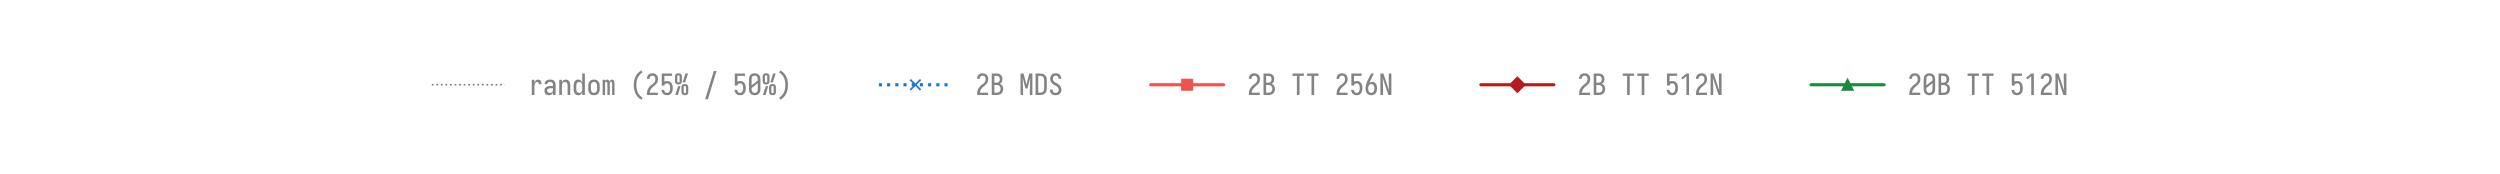
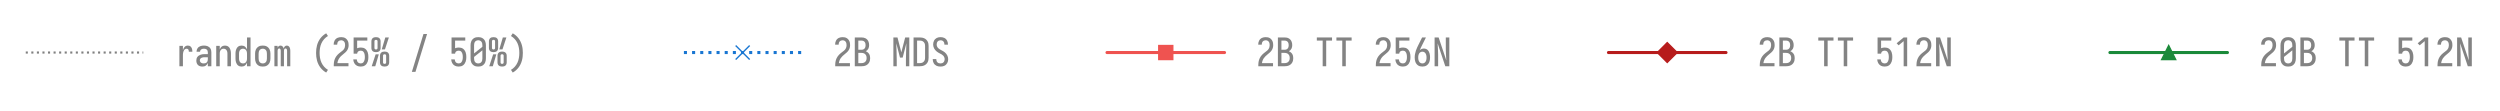
- <svg xmlns="http://www.w3.org/2000/svg" xmlns:xlink="http://www.w3.org/1999/xlink" width="1454.4pt" height="100.8pt" viewBox="0 0 1454.4 100.8" version="1.1">
+ <svg xmlns="http://www.w3.org/2000/svg" xmlns:xlink="http://www.w3.org/1999/xlink" width="1786.8pt" height="78.689pt" viewBox="0 0 1786.8 78.689" version="1.1">
  <defs>
    <style type="text/css">*{stroke-linejoin: round; stroke-linecap: butt}</style>
  </defs>
  <g id="figure_1">
    <g id="patch_1">
-       <path d="M 0 100.8  L 1454.4 100.8  L 1454.4 0  L 0 0  L 0 100.8  z " style="fill: none; opacity: 0" />
+       <path d="M 0 78.689  L 1786.8 78.689  L 1786.8 0  L 0 0  L 0 78.689  z " style="fill: none; opacity: 0" />
    </g>
    <g id="axes_1">
      <g id="line2d_1" />
      <g id="line2d_2" />
      <g id="line2d_3" />
      <g id="line2d_4" />
      <g id="line2d_5" />
      <g id="legend_1">
        <g id="line2d_6">
-           <path d="M 251.2 49.311  L 272.45 49.311  L 293.7 49.311  " style="fill: none; stroke-dasharray: 1,1.65; stroke-dashoffset: 0; stroke: #808080" />
+           <path d="M 18.4 37.551  L 60.4 37.551  L 102.4 37.551  " style="fill: none; stroke-dasharray: 1.5,2.475; stroke-dashoffset: 0; stroke: #808080; stroke-width: 1.5" />
        </g>
        <g id="text_1">
-           <g style="fill: #838383" transform="translate(307.3 55.26094) scale(0.17 -0.17)">
+           <g style="fill: #838383" transform="translate(124.8 47.35081) scale(0.28 -0.28)">
            <defs>
              <path id="Iosevka25-Medium-72" d="M 781 0  L 781 3328  L 1357 3328  L 1357 2624  Q 1395 2765 1459 2899  Q 1523 3034 1622 3146  Q 1722 3258 1859 3318  Q 1997 3379 2150 3379  Q 2266 3379 2384 3347  Q 2502 3315 2595 3238  Q 2688 3162 2749 3059  Q 2810 2957 2842 2841  Q 2874 2726 2886 2608  Q 2899 2490 2899 2368  L 2323 2368  Q 2323 2458 2310 2544  Q 2298 2630 2256 2707  Q 2214 2784 2134 2825  Q 2054 2867 1965 2867  Q 1850 2867 1744 2809  Q 1638 2752 1568 2659  Q 1498 2566 1459 2454  Q 1421 2342 1395 2227  Q 1370 2112 1363 1997  Q 1357 1882 1357 1766  L 1357 0  L 781 0  z " transform="scale(0.015625)" />
              <path id="Iosevka25-Medium-61" d="M 1331 -51  Q 1139 -51 947 6  Q 755 64 614 201  Q 474 339 410 531  Q 346 723 346 915  Q 346 1082 387 1245  Q 429 1408 531 1536  Q 634 1664 774 1753  Q 915 1843 1072 1894  Q 1229 1946 1392 1965  Q 1555 1984 1722 1984  L 2227 1984  L 2227 2272  Q 2227 2400 2185 2518  Q 2144 2637 2051 2720  Q 1958 2803 1836 2835  Q 1715 2867 1594 2867  Q 1478 2867 1369 2844  Q 1261 2822 1168 2761  Q 1075 2701 1017 2601  Q 960 2502 960 2394  L 960 2374  L 384 2374  L 384 2406  Q 384 2554 429 2694  Q 474 2835 557 2953  Q 640 3072 761 3155  Q 883 3238 1020 3289  Q 1158 3341 1302 3360  Q 1446 3379 1594 3379  Q 1747 3379 1904 3356  Q 2061 3334 2201 3273  Q 2342 3213 2464 3110  Q 2586 3008 2662 2873  Q 2739 2739 2771 2585  Q 2803 2432 2803 2272  L 2803 0  L 2227 0  L 2227 538  Q 2176 410 2086 291  Q 1997 173 1878 93  Q 1760 13 1619 -19  Q 1478 -51 1331 -51  z M 1574 461  Q 1709 461 1840 505  Q 1971 550 2064 649  Q 2157 749 2192 883  Q 2227 1018 2227 1152  L 2227 1472  L 1722 1472  Q 1632 1472 1542 1465  Q 1453 1459 1369 1436  Q 1286 1414 1203 1379  Q 1120 1344 1053 1286  Q 986 1229 954 1145  Q 922 1062 922 973  Q 922 858 976 749  Q 1030 640 1126 573  Q 1222 506 1337 483  Q 1453 461 1574 461  z " transform="scale(0.015625)" />
              <path id="Iosevka25-Medium-6e" d="M 397 0  L 397 3328  L 973 3328  L 973 2733  Q 1018 2867 1098 2992  Q 1178 3117 1293 3206  Q 1408 3296 1549 3337  Q 1690 3379 1837 3379  Q 1990 3379 2140 3331  Q 2291 3283 2409 3180  Q 2528 3078 2605 2944  Q 2682 2810 2726 2659  Q 2771 2509 2787 2355  Q 2803 2202 2803 2048  L 2803 0  L 2227 0  L 2227 2048  Q 2227 2144 2217 2243  Q 2208 2342 2176 2435  Q 2144 2528 2093 2611  Q 2042 2694 1965 2755  Q 1888 2816 1792 2841  Q 1696 2867 1600 2867  Q 1504 2867 1408 2841  Q 1312 2816 1235 2755  Q 1158 2694 1107 2611  Q 1056 2528 1024 2435  Q 992 2342 982 2243  Q 973 2144 973 2048  L 973 0  L 397 0  z " transform="scale(0.015625)" />
              <path id="Iosevka25-Medium-64" d="M 1338 -51  Q 1178 -51 1027 -6  Q 877 38 755 140  Q 634 243 554 377  Q 474 512 426 662  Q 378 813 362 969  Q 346 1126 346 1280  L 346 2048  Q 346 2202 362 2358  Q 378 2515 426 2665  Q 474 2816 554 2950  Q 634 3085 755 3187  Q 877 3290 1027 3334  Q 1178 3379 1338 3379  Q 1485 3379 1632 3337  Q 1779 3296 1894 3206  Q 2010 3117 2093 2992  Q 2176 2867 2227 2726  L 2227 4704  L 2803 4704  L 2803 0  L 2227 0  L 2227 602  Q 2176 461 2093 336  Q 2010 211 1894 121  Q 1779 32 1632 -9  Q 1485 -51 1338 -51  z M 1574 461  Q 1670 461 1769 486  Q 1869 512 1949 569  Q 2029 627 2083 710  Q 2138 794 2170 890  Q 2202 986 2214 1085  Q 2227 1184 2227 1280  L 2227 2048  Q 2227 2144 2214 2243  Q 2202 2342 2170 2438  Q 2138 2534 2083 2617  Q 2029 2701 1949 2758  Q 1869 2816 1769 2841  Q 1670 2867 1574 2867  Q 1478 2867 1379 2841  Q 1280 2816 1200 2758  Q 1120 2701 1065 2617  Q 1011 2534 979 2438  Q 947 2342 934 2243  Q 922 2144 922 2048  L 922 1280  Q 922 1184 934 1085  Q 947 986 979 890  Q 1011 794 1065 710  Q 1120 627 1200 569  Q 1280 512 1379 486  Q 1478 461 1574 461  z " transform="scale(0.015625)" />
              <path id="Iosevka25-Medium-6f" d="M 1600 -51  Q 1427 -51 1254 -19  Q 1082 13 931 99  Q 781 186 662 317  Q 544 448 473 605  Q 403 762 374 934  Q 346 1107 346 1280  L 346 2048  Q 346 2221 374 2393  Q 403 2566 473 2723  Q 544 2880 662 3011  Q 781 3142 931 3228  Q 1082 3315 1254 3347  Q 1427 3379 1600 3379  Q 1773 3379 1945 3347  Q 2118 3315 2268 3228  Q 2419 3142 2537 3011  Q 2656 2880 2726 2723  Q 2797 2566 2825 2393  Q 2854 2221 2854 2048  L 2854 1280  Q 2854 1107 2825 934  Q 2797 762 2726 605  Q 2656 448 2537 317  Q 2419 186 2268 99  Q 2118 13 1945 -19  Q 1773 -51 1600 -51  z M 1600 461  Q 1754 461 1894 521  Q 2035 582 2124 704  Q 2214 826 2246 976  Q 2278 1126 2278 1280  L 2278 2048  Q 2278 2202 2246 2352  Q 2214 2502 2124 2624  Q 2035 2746 1894 2806  Q 1754 2867 1600 2867  Q 1446 2867 1305 2806  Q 1165 2746 1075 2624  Q 986 2502 954 2352  Q 922 2202 922 2048  L 922 1280  Q 922 1126 954 976  Q 986 826 1075 704  Q 1165 582 1305 521  Q 1446 461 1600 461  z " transform="scale(0.015625)" />
              <path id="Iosevka25-Medium-6d" d="M 301 0  L 301 3328  L 826 3328  L 826 3021  Q 851 3091 896 3158  Q 941 3226 1001 3277  Q 1062 3328 1139 3353  Q 1216 3379 1299 3379  Q 1395 3379 1488 3340  Q 1581 3302 1648 3232  Q 1715 3162 1756 3072  Q 1798 2982 1824 2886  Q 1843 2982 1884 3072  Q 1926 3162 1990 3232  Q 2054 3302 2147 3340  Q 2240 3379 2336 3379  Q 2432 3379 2525 3340  Q 2618 3302 2685 3232  Q 2752 3162 2793 3072  Q 2835 2982 2857 2886  Q 2880 2790 2889 2691  Q 2899 2592 2899 2496  L 2899 0  L 2374 0  L 2374 2496  Q 2374 2566 2364 2633  Q 2355 2701 2326 2765  Q 2298 2829 2243 2870  Q 2189 2912 2118 2912  Q 2048 2912 1993 2870  Q 1939 2829 1910 2765  Q 1882 2701 1872 2633  Q 1862 2566 1862 2496  L 1862 0  L 1338 0  L 1338 2496  Q 1338 2566 1328 2633  Q 1318 2701 1289 2765  Q 1261 2829 1206 2870  Q 1152 2912 1082 2912  Q 1011 2912 956 2870  Q 902 2829 873 2765  Q 845 2701 835 2633  Q 826 2566 826 2496  L 826 0  L 301 0  z " transform="scale(0.015625)" />
              <path id="Iosevka25-Medium-20" transform="scale(0.015625)" />
              <path id="Iosevka25-Medium-28" d="M 2362 -1030  Q 2086 -877 1846 -669  Q 1606 -461 1414 -208  Q 1222 45 1084 333  Q 947 621 864 925  Q 781 1229 745 1545  Q 710 1862 710 2176  Q 710 2490 745 2806  Q 781 3123 864 3427  Q 947 3731 1084 4019  Q 1222 4307 1414 4560  Q 1606 4813 1846 5021  Q 2086 5229 2362 5382  L 2650 4941  Q 2298 4736 2026 4429  Q 1754 4122 1587 3754  Q 1421 3386 1353 2982  Q 1286 2579 1286 2176  Q 1286 1773 1353 1369  Q 1421 966 1587 598  Q 1754 230 2026 -77  Q 2298 -384 2650 -589  L 2362 -1030  z " transform="scale(0.015625)" />
              <path id="Iosevka25-Medium-32" d="M 397 0  L 397 6  Q 397 179 403 348  Q 410 518 435 688  Q 461 858 512 1024  Q 563 1190 640 1340  Q 717 1491 816 1632  Q 915 1773 1036 1894  Q 1158 2016 1289 2125  Q 1421 2234 1558 2336  Q 1696 2438 1830 2547  Q 1965 2656 2061 2797  Q 2157 2938 2205 3104  Q 2253 3270 2253 3443  Q 2253 3590 2224 3734  Q 2195 3878 2108 4000  Q 2022 4122 1888 4182  Q 1754 4243 1606 4243  Q 1472 4243 1344 4195  Q 1216 4147 1126 4048  Q 1037 3949 998 3817  Q 960 3686 960 3552  L 960 3526  L 384 3526  L 384 3571  Q 384 3731 419 3888  Q 454 4045 531 4189  Q 608 4333 723 4445  Q 838 4557 982 4627  Q 1126 4698 1286 4726  Q 1446 4755 1606 4755  Q 1779 4755 1945 4723  Q 2112 4691 2259 4608  Q 2406 4525 2521 4393  Q 2637 4262 2707 4108  Q 2778 3955 2803 3785  Q 2829 3616 2829 3443  Q 2829 3219 2768 3001  Q 2707 2784 2582 2598  Q 2458 2413 2291 2262  Q 2125 2112 1949 1971  Q 1773 1830 1606 1676  Q 1440 1523 1312 1340  Q 1184 1158 1104 947  Q 1024 736 992 512  L 2803 512  L 2803 0  L 397 0  z " transform="scale(0.015625)" />
              <path id="Iosevka25-Medium-35" d="M 1613 -51  Q 1453 -51 1296 -22  Q 1139 6 998 76  Q 858 147 742 259  Q 627 371 550 512  Q 474 653 432 809  Q 390 966 384 1120  L 960 1120  Q 966 992 1011 867  Q 1056 742 1145 646  Q 1235 550 1360 505  Q 1485 461 1613 461  Q 1728 461 1840 505  Q 1952 550 2029 633  Q 2106 717 2154 825  Q 2202 934 2230 1046  Q 2259 1158 2268 1273  Q 2278 1389 2278 1504  Q 2278 1619 2268 1734  Q 2259 1850 2233 1962  Q 2208 2074 2163 2179  Q 2118 2285 2041 2371  Q 1965 2458 1856 2502  Q 1747 2547 1632 2547  Q 1523 2547 1414 2524  Q 1306 2502 1216 2438  Q 1126 2374 1075 2272  Q 1024 2170 1018 2061  L 442 2061  L 442 4704  L 2682 4704  L 2682 4192  L 1018 4192  L 1018 2944  Q 1165 3008 1321 3033  Q 1478 3059 1632 3059  Q 1824 3059 2006 3011  Q 2189 2963 2336 2851  Q 2483 2739 2588 2579  Q 2694 2419 2752 2243  Q 2810 2067 2832 1881  Q 2854 1696 2854 1504  Q 2854 1318 2832 1129  Q 2810 941 2749 765  Q 2688 589 2582 429  Q 2477 269 2323 157  Q 2170 45 1987 -3  Q 1805 -51 1613 -51  z " transform="scale(0.015625)" />
              <path id="Iosevka25-Medium-25" d="M 896 2304  Q 755 2304 611 2339  Q 467 2374 358 2467  Q 250 2560 198 2697  Q 147 2835 147 2982  L 147 4077  Q 147 4218 198 4358  Q 250 4499 358 4592  Q 467 4685 611 4720  Q 755 4755 896 4755  Q 1043 4755 1187 4720  Q 1331 4685 1440 4592  Q 1549 4499 1600 4358  Q 1651 4218 1651 4077  L 1651 2982  Q 1651 2835 1600 2697  Q 1549 2560 1440 2467  Q 1331 2374 1187 2339  Q 1043 2304 896 2304  z M 1843 2758  L 2419 4704  L 3002 4704  L 2362 2758  L 1843 2758  z M 902 2739  Q 947 2739 998 2755  Q 1050 2771 1085 2803  Q 1120 2835 1136 2883  Q 1152 2931 1152 2982  L 1152 4077  Q 1152 4128 1136 4176  Q 1120 4224 1085 4256  Q 1050 4288 998 4301  Q 947 4314 902 4314  Q 851 4314 800 4301  Q 749 4288 713 4256  Q 678 4224 662 4176  Q 646 4128 646 4077  L 646 2982  Q 646 2931 662 2883  Q 678 2835 713 2803  Q 749 2771 800 2755  Q 851 2739 902 2739  z M 2298 -51  Q 2157 -51 2013 -16  Q 1869 19 1760 112  Q 1651 205 1600 345  Q 1549 486 1549 627  L 1549 1722  Q 1549 1869 1600 2006  Q 1651 2144 1760 2237  Q 1869 2330 2013 2365  Q 2157 2400 2298 2400  Q 2445 2400 2589 2365  Q 2733 2330 2841 2237  Q 2950 2144 3001 2006  Q 3053 1869 3053 1722  L 3053 627  Q 3053 486 3001 345  Q 2950 205 2841 112  Q 2733 19 2589 -16  Q 2445 -51 2298 -51  z M 2304 390  Q 2349 390 2400 403  Q 2451 416 2486 448  Q 2522 480 2538 528  Q 2554 576 2554 627  L 2554 1722  Q 2554 1773 2538 1821  Q 2522 1869 2486 1901  Q 2451 1933 2400 1949  Q 2349 1965 2304 1965  Q 2253 1965 2201 1949  Q 2150 1933 2115 1901  Q 2080 1869 2064 1821  Q 2048 1773 2048 1722  L 2048 627  Q 2048 576 2064 528  Q 2080 480 2115 448  Q 2150 416 2201 403  Q 2253 390 2304 390  z M 198 0  L 838 1946  L 1357 1946  L 781 0  L 198 0  z " transform="scale(0.015625)" />
              <path id="Iosevka25-Medium-2f" d="M 358 -915  L 2253 5267  L 2842 5267  L 947 -915  L 358 -915  z " transform="scale(0.015625)" />
              <path id="Iosevka25-Medium-30" d="M 1600 -51  Q 1427 -51 1254 -19  Q 1082 13 931 99  Q 781 186 662 317  Q 544 448 473 605  Q 403 762 374 934  Q 346 1107 346 1280  L 346 3424  Q 346 3597 374 3769  Q 403 3942 473 4099  Q 544 4256 662 4387  Q 781 4518 931 4604  Q 1082 4691 1254 4723  Q 1427 4755 1600 4755  Q 1773 4755 1945 4723  Q 2118 4691 2268 4604  Q 2419 4518 2537 4387  Q 2656 4256 2726 4099  Q 2797 3942 2825 3769  Q 2854 3597 2854 3424  L 2854 1280  Q 2854 1107 2825 934  Q 2797 762 2726 605  Q 2656 448 2537 317  Q 2419 186 2268 99  Q 2118 13 1945 -19  Q 1773 -51 1600 -51  z M 922 2099  L 2278 3181  L 2278 3424  Q 2278 3578 2246 3728  Q 2214 3878 2124 4000  Q 2035 4122 1894 4182  Q 1754 4243 1600 4243  Q 1446 4243 1305 4182  Q 1165 4122 1075 4000  Q 986 3878 954 3728  Q 922 3578 922 3424  L 922 2099  z M 1600 461  Q 1754 461 1894 521  Q 2035 582 2124 704  Q 2214 826 2246 976  Q 2278 1126 2278 1280  L 2278 2605  L 922 1523  L 922 1280  Q 922 1126 954 976  Q 986 826 1075 704  Q 1165 582 1305 521  Q 1446 461 1600 461  z " transform="scale(0.015625)" />
              <path id="Iosevka25-Medium-29" d="M 838 -1030  L 550 -589  Q 902 -384 1174 -77  Q 1446 230 1612 598  Q 1779 966 1846 1369  Q 1914 1773 1914 2176  Q 1914 2579 1846 2982  Q 1779 3386 1612 3754  Q 1446 4122 1174 4429  Q 902 4736 550 4941  L 838 5382  Q 1114 5229 1354 5021  Q 1594 4813 1786 4560  Q 1978 4307 2115 4019  Q 2253 3731 2336 3427  Q 2419 3123 2454 2806  Q 2490 2490 2490 2176  Q 2490 1862 2454 1545  Q 2419 1229 2336 925  Q 2253 621 2115 333  Q 1978 45 1786 -208  Q 1594 -461 1354 -669  Q 1114 -877 838 -1030  z " transform="scale(0.015625)" />
            </defs>
            <use xlink:href="#Iosevka25-Medium-72" />
            <use xlink:href="#Iosevka25-Medium-61" transform="translate(49.99999 0)" />
            <use xlink:href="#Iosevka25-Medium-6e" transform="translate(99.99997 0)" />
            <use xlink:href="#Iosevka25-Medium-64" transform="translate(150 0)" />
            <use xlink:href="#Iosevka25-Medium-6f" transform="translate(199.9999 0)" />
            <use xlink:href="#Iosevka25-Medium-6d" transform="translate(249.9999 0)" />
            <use xlink:href="#Iosevka25-Medium-20" transform="translate(299.9999 0)" />
            <use xlink:href="#Iosevka25-Medium-28" transform="translate(349.9999 0)" />
            <use xlink:href="#Iosevka25-Medium-32" transform="translate(399.9999 0)" />
            <use xlink:href="#Iosevka25-Medium-35" transform="translate(449.9999 0)" />
            <use xlink:href="#Iosevka25-Medium-25" transform="translate(499.9998 0)" />
            <use xlink:href="#Iosevka25-Medium-20" transform="translate(549.9998 0)" />
            <use xlink:href="#Iosevka25-Medium-2f" transform="translate(599.9998 0)" />
            <use xlink:href="#Iosevka25-Medium-20" transform="translate(649.9998 0)" />
            <use xlink:href="#Iosevka25-Medium-35" transform="translate(699.9998 0)" />
            <use xlink:href="#Iosevka25-Medium-30" transform="translate(749.9998 0)" />
            <use xlink:href="#Iosevka25-Medium-25" transform="translate(799.9998 0)" />
            <use xlink:href="#Iosevka25-Medium-29" transform="translate(849.9997 0)" />
          </g>
        </g>
        <g id="line2d_7">
-           <path d="M 511.3 49.311  L 532.55 49.311  L 553.8 49.311  " style="fill: none; stroke-dasharray: 1.8,2.97; stroke-dashoffset: 0; stroke: #1976d2; stroke-width: 1.8" />
+           <path d="M 488.8 37.551  L 530.8 37.551  L 572.8 37.551  " style="fill: none; stroke-dasharray: 2.2,3.63; stroke-dashoffset: 0; stroke: #1976d2; stroke-width: 2.2" />
          <defs>
-             <path id="m5d136a0b8d" d="M -3 3  L 3 -3  M -3 -3  L 3 3  " style="stroke: #1976d2" />
+             <path id="m7381508c4f" d="M -5 5  L 5 -5  M -5 -5  L 5 5  " style="stroke: #1976d2" />
          </defs>
          <g>
-             <use xlink:href="#m5d136a0b8d" x="532.55" y="49.311" style="fill: #1976d2; stroke: #1976d2" />
+             <use xlink:href="#m7381508c4f" x="530.8" y="37.551" style="fill: #1976d2; stroke: #1976d2" />
          </g>
        </g>
        <g id="text_2">
-           <g style="fill: #838383" transform="translate(567.4 55.26094) scale(0.17 -0.17)">
+           <g style="fill: #838383" transform="translate(595.2 47.35081) scale(0.28 -0.28)">
            <defs>
              <path id="Iosevka25-Medium-42" d="M 397 0  L 397 4704  L 1498 4704  Q 1664 4704 1827 4675  Q 1990 4646 2140 4569  Q 2291 4493 2409 4371  Q 2528 4250 2601 4102  Q 2675 3955 2707 3788  Q 2739 3622 2739 3456  Q 2739 3302 2710 3152  Q 2682 3002 2611 2867  Q 2541 2733 2432 2627  Q 2323 2522 2189 2451  Q 2355 2387 2496 2275  Q 2637 2163 2733 2012  Q 2829 1862 2867 1686  Q 2906 1510 2906 1331  Q 2906 1152 2870 969  Q 2835 787 2745 624  Q 2656 461 2518 336  Q 2381 211 2211 134  Q 2042 58 1859 29  Q 1677 0 1498 0  L 397 0  z M 973 2694  L 1498 2694  Q 1638 2694 1776 2745  Q 1914 2797 2003 2909  Q 2093 3021 2128 3161  Q 2163 3302 2163 3443  Q 2163 3584 2128 3725  Q 2093 3866 2003 3978  Q 1914 4090 1776 4141  Q 1638 4192 1498 4192  L 973 4192  L 973 2694  z M 973 512  L 1498 512  Q 1606 512 1718 531  Q 1830 550 1929 601  Q 2029 653 2109 733  Q 2189 813 2240 912  Q 2291 1011 2310 1123  Q 2330 1235 2330 1344  Q 2330 1459 2310 1568  Q 2291 1677 2240 1779  Q 2189 1882 2109 1962  Q 2029 2042 1929 2093  Q 1830 2144 1718 2163  Q 1606 2182 1498 2182  L 973 2182  L 973 512  z " transform="scale(0.015625)" />
              <path id="Iosevka25-Medium-4d" d="M 301 0  L 301 4704  L 973 4704  L 1600 2272  L 2227 4704  L 2899 4704  L 2899 0  L 2349 0  L 2349 941  Q 2349 1645 2377 2349  Q 2406 3053 2426 3757  L 1818 1414  L 1382 1414  L 774 3757  Q 794 3053 822 2349  Q 851 1645 851 941  L 851 0  L 301 0  z " transform="scale(0.015625)" />
              <path id="Iosevka25-Medium-44" d="M 1421 0  L 397 0  L 397 4704  L 1421 4704  Q 1606 4704 1795 4672  Q 1984 4640 2157 4560  Q 2330 4480 2467 4349  Q 2605 4218 2694 4051  Q 2784 3885 2819 3696  Q 2854 3507 2854 3322  L 2854 1382  Q 2854 1197 2819 1008  Q 2784 819 2694 652  Q 2605 486 2467 355  Q 2330 224 2157 144  Q 1984 64 1795 32  Q 1606 0 1421 0  z M 973 512  L 1421 512  Q 1536 512 1651 531  Q 1766 550 1868 604  Q 1971 659 2054 742  Q 2138 826 2189 931  Q 2240 1037 2259 1152  Q 2278 1267 2278 1382  L 2278 3322  Q 2278 3437 2259 3552  Q 2240 3667 2189 3772  Q 2138 3878 2054 3961  Q 1971 4045 1868 4099  Q 1766 4154 1651 4173  Q 1536 4192 1421 4192  L 973 4192  L 973 512  z " transform="scale(0.015625)" />
              <path id="Iosevka25-Medium-53" d="M 1594 -51  Q 1434 -51 1270 -25  Q 1107 0 960 70  Q 813 141 691 249  Q 570 358 490 499  Q 410 640 371 800  Q 333 960 333 1120  L 333 1178  L 909 1178  L 909 1146  Q 909 1005 953 873  Q 998 742 1094 643  Q 1190 544 1324 502  Q 1459 461 1594 461  Q 1734 461 1865 505  Q 1997 550 2093 649  Q 2189 749 2233 883  Q 2278 1018 2278 1152  Q 2278 1312 2214 1465  Q 2150 1619 2038 1737  Q 1926 1856 1785 1936  Q 1645 2016 1497 2089  Q 1350 2163 1212 2246  Q 1075 2330 950 2435  Q 826 2541 723 2665  Q 621 2790 547 2934  Q 474 3078 435 3238  Q 397 3398 397 3558  Q 397 3718 432 3875  Q 467 4032 540 4176  Q 614 4320 729 4435  Q 845 4550 985 4624  Q 1126 4698 1286 4726  Q 1446 4755 1606 4755  Q 1766 4755 1923 4726  Q 2080 4698 2224 4627  Q 2368 4557 2483 4445  Q 2598 4333 2672 4192  Q 2746 4051 2781 3894  Q 2816 3738 2816 3584  L 2816 3526  L 2240 3526  L 2240 3558  Q 2240 3693 2201 3821  Q 2163 3949 2076 4048  Q 1990 4147 1865 4195  Q 1741 4243 1606 4243  Q 1472 4243 1347 4195  Q 1222 4147 1136 4048  Q 1050 3949 1011 3817  Q 973 3686 973 3552  Q 973 3392 1037 3238  Q 1101 3085 1213 2969  Q 1325 2854 1465 2771  Q 1606 2688 1750 2614  Q 1894 2541 2035 2457  Q 2176 2374 2301 2272  Q 2426 2170 2528 2042  Q 2630 1914 2704 1770  Q 2778 1626 2816 1469  Q 2854 1312 2854 1146  Q 2854 986 2816 822  Q 2778 659 2698 518  Q 2618 378 2499 262  Q 2381 147 2233 76  Q 2086 6 1923 -22  Q 1760 -51 1594 -51  z " transform="scale(0.015625)" />
            </defs>
            <use xlink:href="#Iosevka25-Medium-32" />
            <use xlink:href="#Iosevka25-Medium-42" transform="translate(49.99999 0)" />
            <use xlink:href="#Iosevka25-Medium-20" transform="translate(99.99997 0)" />
            <use xlink:href="#Iosevka25-Medium-4d" transform="translate(150 0)" />
            <use xlink:href="#Iosevka25-Medium-44" transform="translate(199.9999 0)" />
            <use xlink:href="#Iosevka25-Medium-53" transform="translate(249.9999 0)" />
          </g>
        </g>
        <g id="line2d_8">
-           <path d="M 669.4 49.311  L 690.65 49.311  L 711.9 49.311  " style="fill: none; stroke: #ef5350; stroke-width: 1.8; stroke-linecap: round" />
+           <path d="M 791.2 37.551  L 833.2 37.551  L 875.2 37.551  " style="fill: none; stroke: #ef5350; stroke-width: 2.2; stroke-linecap: round" />
          <defs>
-             <path id="mcf1936a2ab" d="M -3 3  L 3 3  L 3 -3  L -3 -3  z " style="stroke: #ef5350; stroke-linejoin: miter" />
+             <path id="mee9b866291" d="M -5 5  L 5 5  L 5 -5  L -5 -5  z " style="stroke: #ef5350; stroke-linejoin: miter" />
          </defs>
          <g>
-             <use xlink:href="#mcf1936a2ab" x="690.65" y="49.311" style="fill: #ef5350; stroke: #ef5350; stroke-linejoin: miter" />
+             <use xlink:href="#mee9b866291" x="833.2" y="37.551" style="fill: #ef5350; stroke: #ef5350; stroke-linejoin: miter" />
          </g>
        </g>
        <g id="text_3">
-           <g style="fill: #838383" transform="translate(725.5 55.26094) scale(0.17 -0.17)">
+           <g style="fill: #838383" transform="translate(897.6 47.35081) scale(0.28 -0.28)">
            <defs>
              <path id="Iosevka25-Medium-54" d="M 1312 0  L 1312 4192  L 358 4192  L 358 4704  L 2842 4704  L 2842 4192  L 1888 4192  L 1888 0  L 1312 0  z " transform="scale(0.015625)" />
              <path id="Iosevka25-Medium-36" d="M 1600 -51  Q 1414 -51 1235 -9  Q 1056 32 902 134  Q 749 237 637 384  Q 525 531 461 700  Q 397 870 371 1052  Q 346 1235 346 1421  Q 346 1709 397 1987  Q 448 2266 537 2538  Q 627 2810 748 3069  Q 870 3328 998 3584  L 1555 4704  L 2182 4704  L 1510 3354  Q 1421 3174 1334 2988  Q 1248 2803 1171 2611  Q 1299 2752 1475 2822  Q 1651 2893 1837 2893  Q 2003 2893 2166 2838  Q 2330 2784 2451 2669  Q 2573 2554 2653 2400  Q 2733 2246 2777 2086  Q 2822 1926 2838 1756  Q 2854 1587 2854 1421  Q 2854 1235 2828 1052  Q 2803 870 2739 700  Q 2675 531 2563 384  Q 2451 237 2297 134  Q 2144 32 1965 -9  Q 1786 -51 1600 -51  z M 1600 461  Q 1709 461 1817 496  Q 1926 531 2006 604  Q 2086 678 2140 777  Q 2195 877 2227 982  Q 2259 1088 2268 1200  Q 2278 1312 2278 1421  Q 2278 1530 2268 1642  Q 2259 1754 2227 1859  Q 2195 1965 2140 2064  Q 2086 2163 2006 2236  Q 1926 2310 1817 2345  Q 1709 2381 1600 2381  Q 1498 2381 1402 2352  Q 1306 2323 1226 2262  Q 1146 2202 1091 2118  Q 1037 2035 1001 1939  Q 966 1843 947 1744  Q 928 1645 922 1549  L 922 1421  Q 922 1312 931 1200  Q 941 1088 973 982  Q 1005 877 1059 777  Q 1114 678 1194 604  Q 1274 531 1382 496  Q 1491 461 1600 461  z " transform="scale(0.015625)" />
              <path id="Iosevka25-Medium-4e" d="M 397 0  L 397 4704  L 1056 4704  L 2310 954  Q 2285 1421 2256 1888  Q 2227 2355 2227 2822  L 2227 4704  L 2803 4704  L 2803 0  L 2144 0  L 890 3750  Q 915 3283 944 2816  Q 973 2349 973 1882  L 973 0  L 397 0  z " transform="scale(0.015625)" />
            </defs>
            <use xlink:href="#Iosevka25-Medium-32" />
            <use xlink:href="#Iosevka25-Medium-42" transform="translate(49.99999 0)" />
            <use xlink:href="#Iosevka25-Medium-20" transform="translate(99.99997 0)" />
            <use xlink:href="#Iosevka25-Medium-54" transform="translate(150 0)" />
            <use xlink:href="#Iosevka25-Medium-54" transform="translate(199.9999 0)" />
            <use xlink:href="#Iosevka25-Medium-20" transform="translate(249.9999 0)" />
            <use xlink:href="#Iosevka25-Medium-32" transform="translate(299.9999 0)" />
            <use xlink:href="#Iosevka25-Medium-35" transform="translate(349.9999 0)" />
            <use xlink:href="#Iosevka25-Medium-36" transform="translate(399.9999 0)" />
            <use xlink:href="#Iosevka25-Medium-4e" transform="translate(449.9999 0)" />
          </g>
        </g>
        <g id="line2d_9">
-           <path d="M 861.5 49.311  L 882.75 49.311  L 904 49.311  " style="fill: none; stroke: #b71c1c; stroke-width: 1.8; stroke-linecap: round" />
+           <path d="M 1149.6 37.551  L 1191.6 37.551  L 1233.6 37.551  " style="fill: none; stroke: #b71c1c; stroke-width: 2.2; stroke-linecap: round" />
          <defs>
-             <path id="m49e9006ea2" d="M -0 4.243  L 4.243 0  L 0 -4.243  L -4.243 -0  z " style="stroke: #b71c1c; stroke-linejoin: miter" />
+             <path id="mc9e9f7967c" d="M -0 7.071  L 7.071 0  L 0 -7.071  L -7.071 -0  z " style="stroke: #b71c1c; stroke-linejoin: miter" />
          </defs>
          <g>
-             <use xlink:href="#m49e9006ea2" x="882.75" y="49.311" style="fill: #b71c1c; stroke: #b71c1c; stroke-linejoin: miter" />
+             <use xlink:href="#mc9e9f7967c" x="1191.6" y="37.551" style="fill: #b71c1c; stroke: #b71c1c; stroke-linejoin: miter" />
          </g>
        </g>
        <g id="text_4">
-           <g style="fill: #838383" transform="translate(917.6 55.26094) scale(0.17 -0.17)">
+           <g style="fill: #838383" transform="translate(1256 47.35081) scale(0.28 -0.28)">
            <defs>
              <path id="Iosevka25-Medium-31" d="M 1504 0  L 1504 4102  L 678 3418  L 358 3757  L 1504 4704  L 2080 4704  L 2080 0  L 1504 0  z " transform="scale(0.015625)" />
            </defs>
            <use xlink:href="#Iosevka25-Medium-32" />
            <use xlink:href="#Iosevka25-Medium-42" transform="translate(49.99999 0)" />
            <use xlink:href="#Iosevka25-Medium-20" transform="translate(99.99997 0)" />
            <use xlink:href="#Iosevka25-Medium-54" transform="translate(150 0)" />
            <use xlink:href="#Iosevka25-Medium-54" transform="translate(199.9999 0)" />
            <use xlink:href="#Iosevka25-Medium-20" transform="translate(249.9999 0)" />
            <use xlink:href="#Iosevka25-Medium-35" transform="translate(299.9999 0)" />
            <use xlink:href="#Iosevka25-Medium-31" transform="translate(349.9999 0)" />
            <use xlink:href="#Iosevka25-Medium-32" transform="translate(399.9999 0)" />
            <use xlink:href="#Iosevka25-Medium-4e" transform="translate(449.9999 0)" />
          </g>
        </g>
        <g id="line2d_10">
-           <path d="M 1053.6 49.311  L 1074.85 49.311  L 1096.1 49.311  " style="fill: none; stroke: #1b8a3a; stroke-width: 1.8; stroke-linecap: round" />
+           <path d="M 1508 37.551  L 1550 37.551  L 1592 37.551  " style="fill: none; stroke: #1b8a3a; stroke-width: 2.2; stroke-linecap: round" />
          <defs>
-             <path id="m88297338c1" d="M 0 -3  L -3 3  L 3 3  z " style="stroke: #1b8a3a; stroke-linejoin: miter" />
+             <path id="m3e0adebff7" d="M 0 -5  L -5 5  L 5 5  z " style="stroke: #1b8a3a; stroke-linejoin: miter" />
          </defs>
          <g>
-             <use xlink:href="#m88297338c1" x="1074.85" y="49.311" style="fill: #1b8a3a; stroke: #1b8a3a; stroke-linejoin: miter" />
+             <use xlink:href="#m3e0adebff7" x="1550" y="37.551" style="fill: #1b8a3a; stroke: #1b8a3a; stroke-linejoin: miter" />
          </g>
        </g>
        <g id="text_5">
-           <g style="fill: #838383" transform="translate(1109.7 55.26094) scale(0.17 -0.17)">
+           <g style="fill: #838383" transform="translate(1614.4 47.35081) scale(0.28 -0.28)">
            <use xlink:href="#Iosevka25-Medium-32" />
            <use xlink:href="#Iosevka25-Medium-30" transform="translate(49.99999 0)" />
            <use xlink:href="#Iosevka25-Medium-42" transform="translate(99.99997 0)" />
            <use xlink:href="#Iosevka25-Medium-20" transform="translate(150 0)" />
            <use xlink:href="#Iosevka25-Medium-54" transform="translate(199.9999 0)" />
            <use xlink:href="#Iosevka25-Medium-54" transform="translate(249.9999 0)" />
            <use xlink:href="#Iosevka25-Medium-20" transform="translate(299.9999 0)" />
            <use xlink:href="#Iosevka25-Medium-35" transform="translate(349.9999 0)" />
            <use xlink:href="#Iosevka25-Medium-31" transform="translate(399.9999 0)" />
            <use xlink:href="#Iosevka25-Medium-32" transform="translate(449.9999 0)" />
            <use xlink:href="#Iosevka25-Medium-4e" transform="translate(499.9998 0)" />
          </g>
        </g>
      </g>
    </g>
  </g>
</svg>
